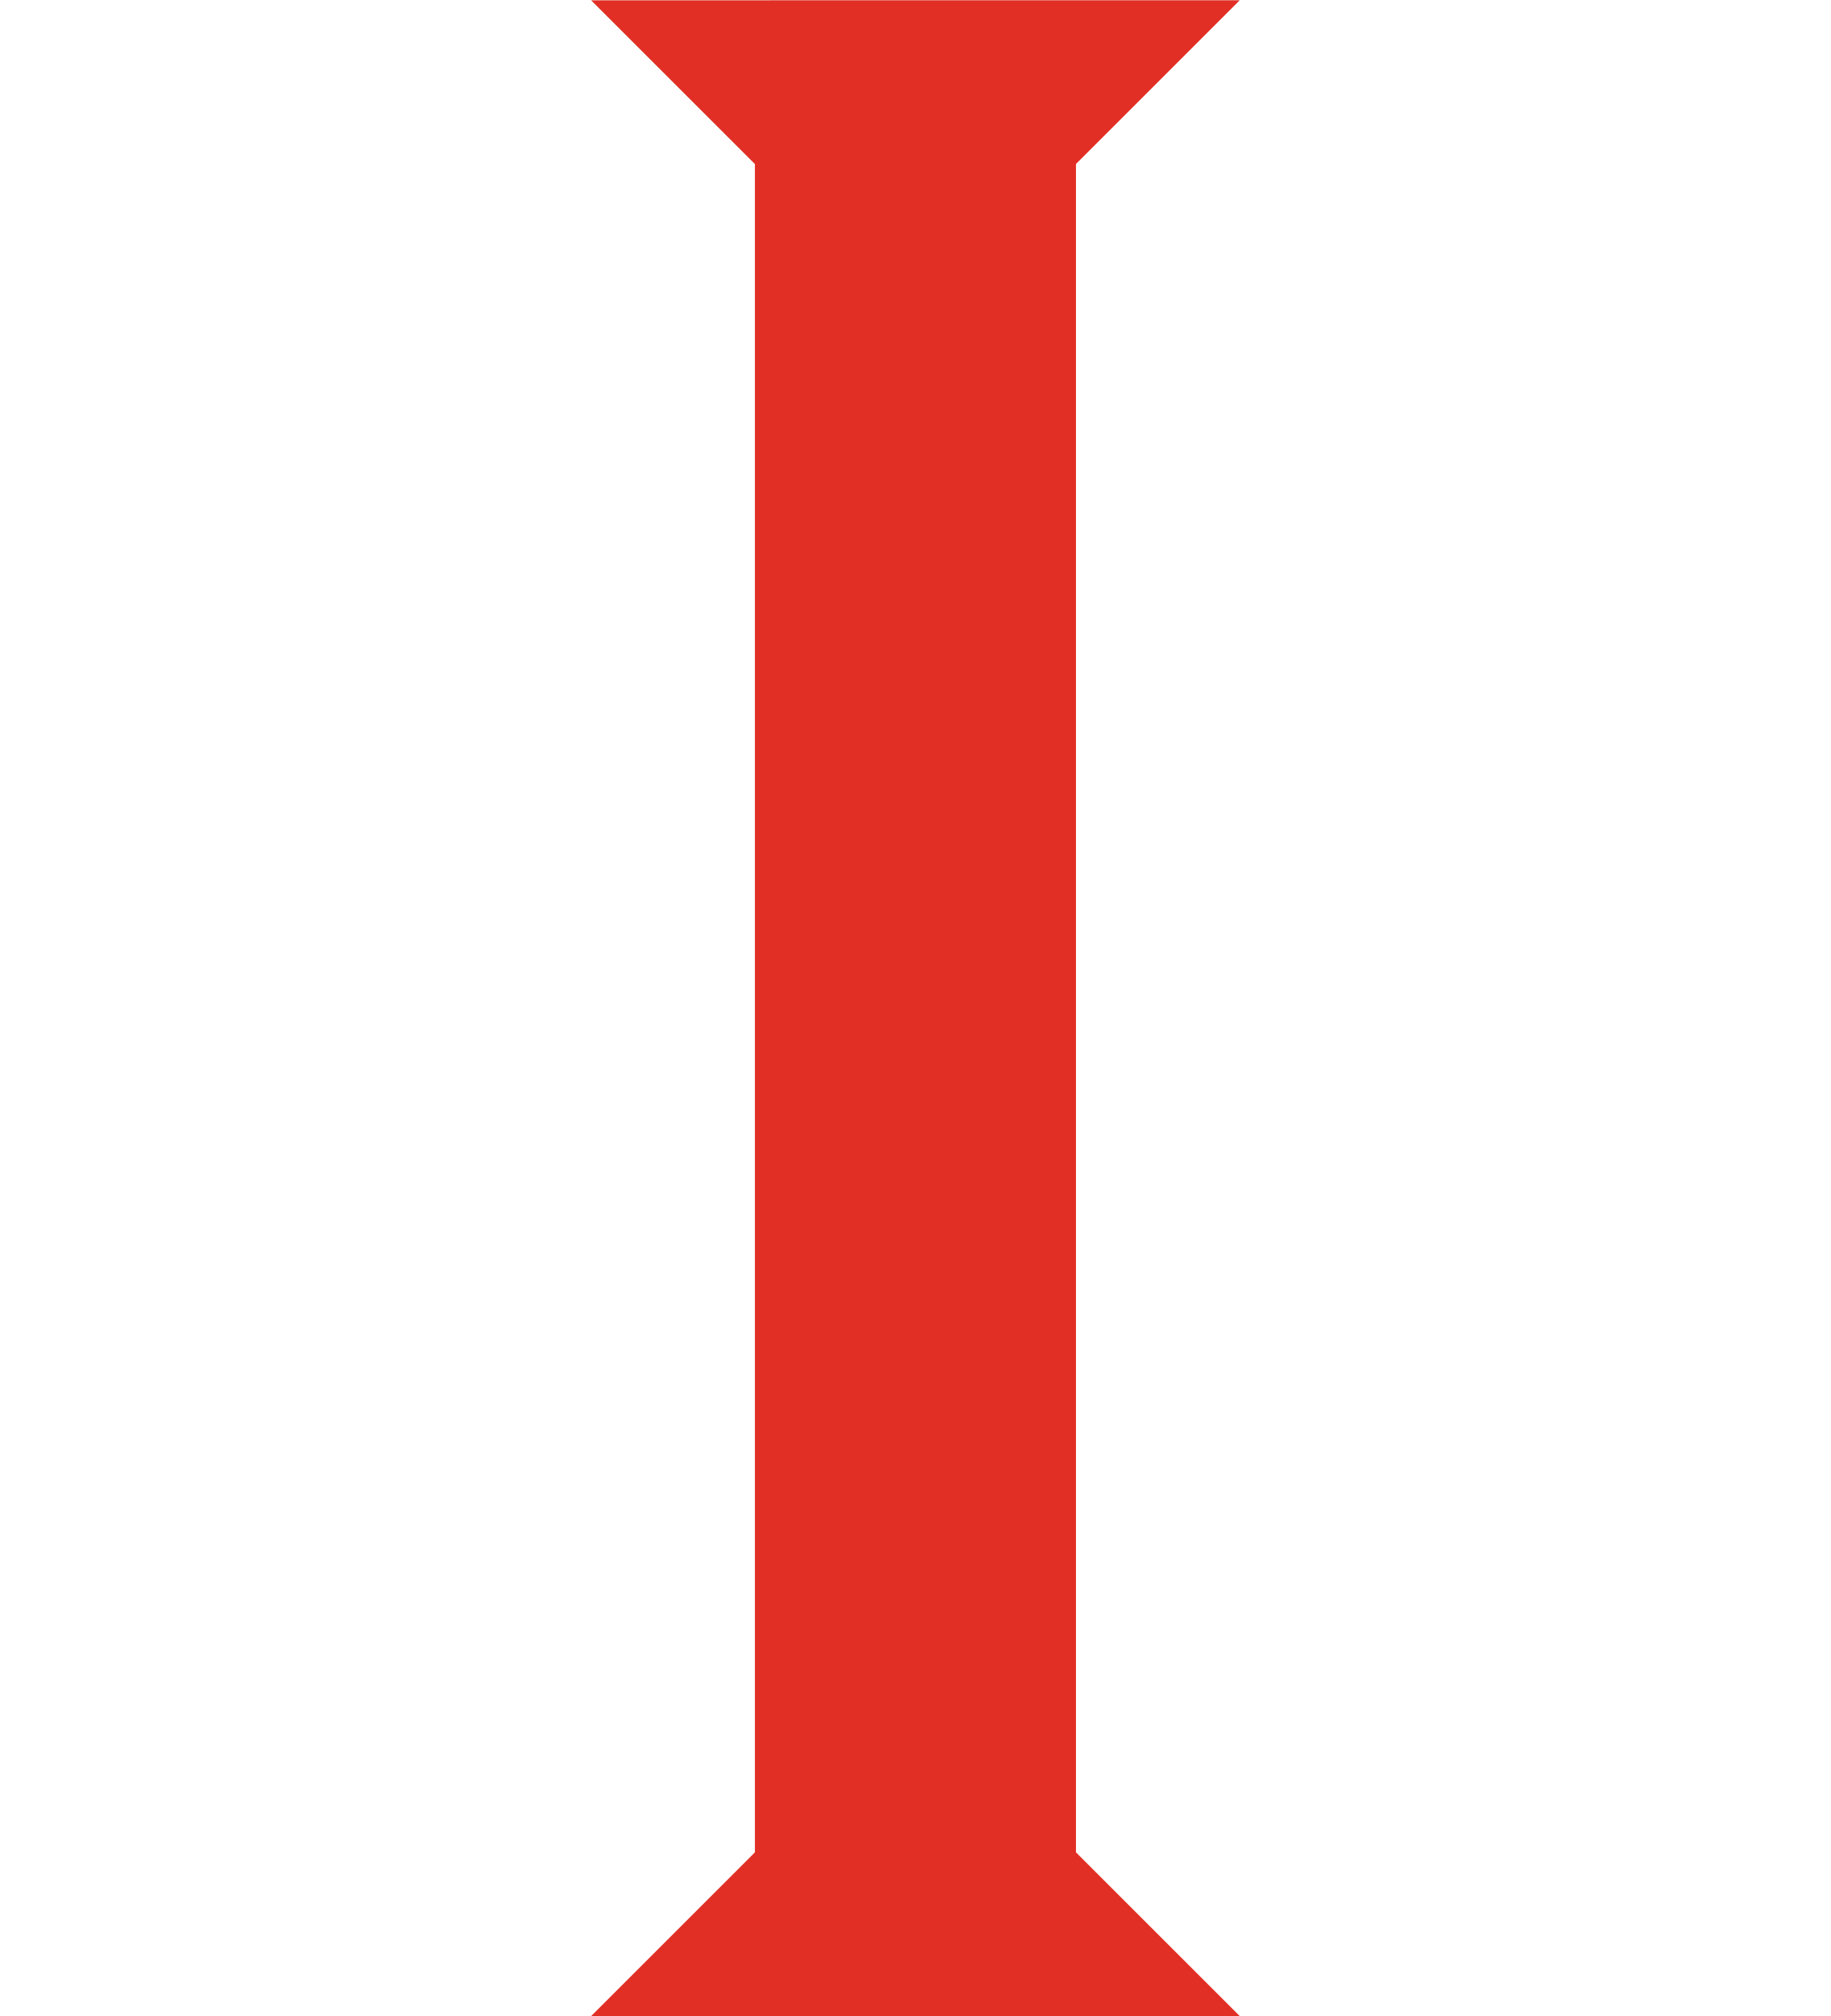
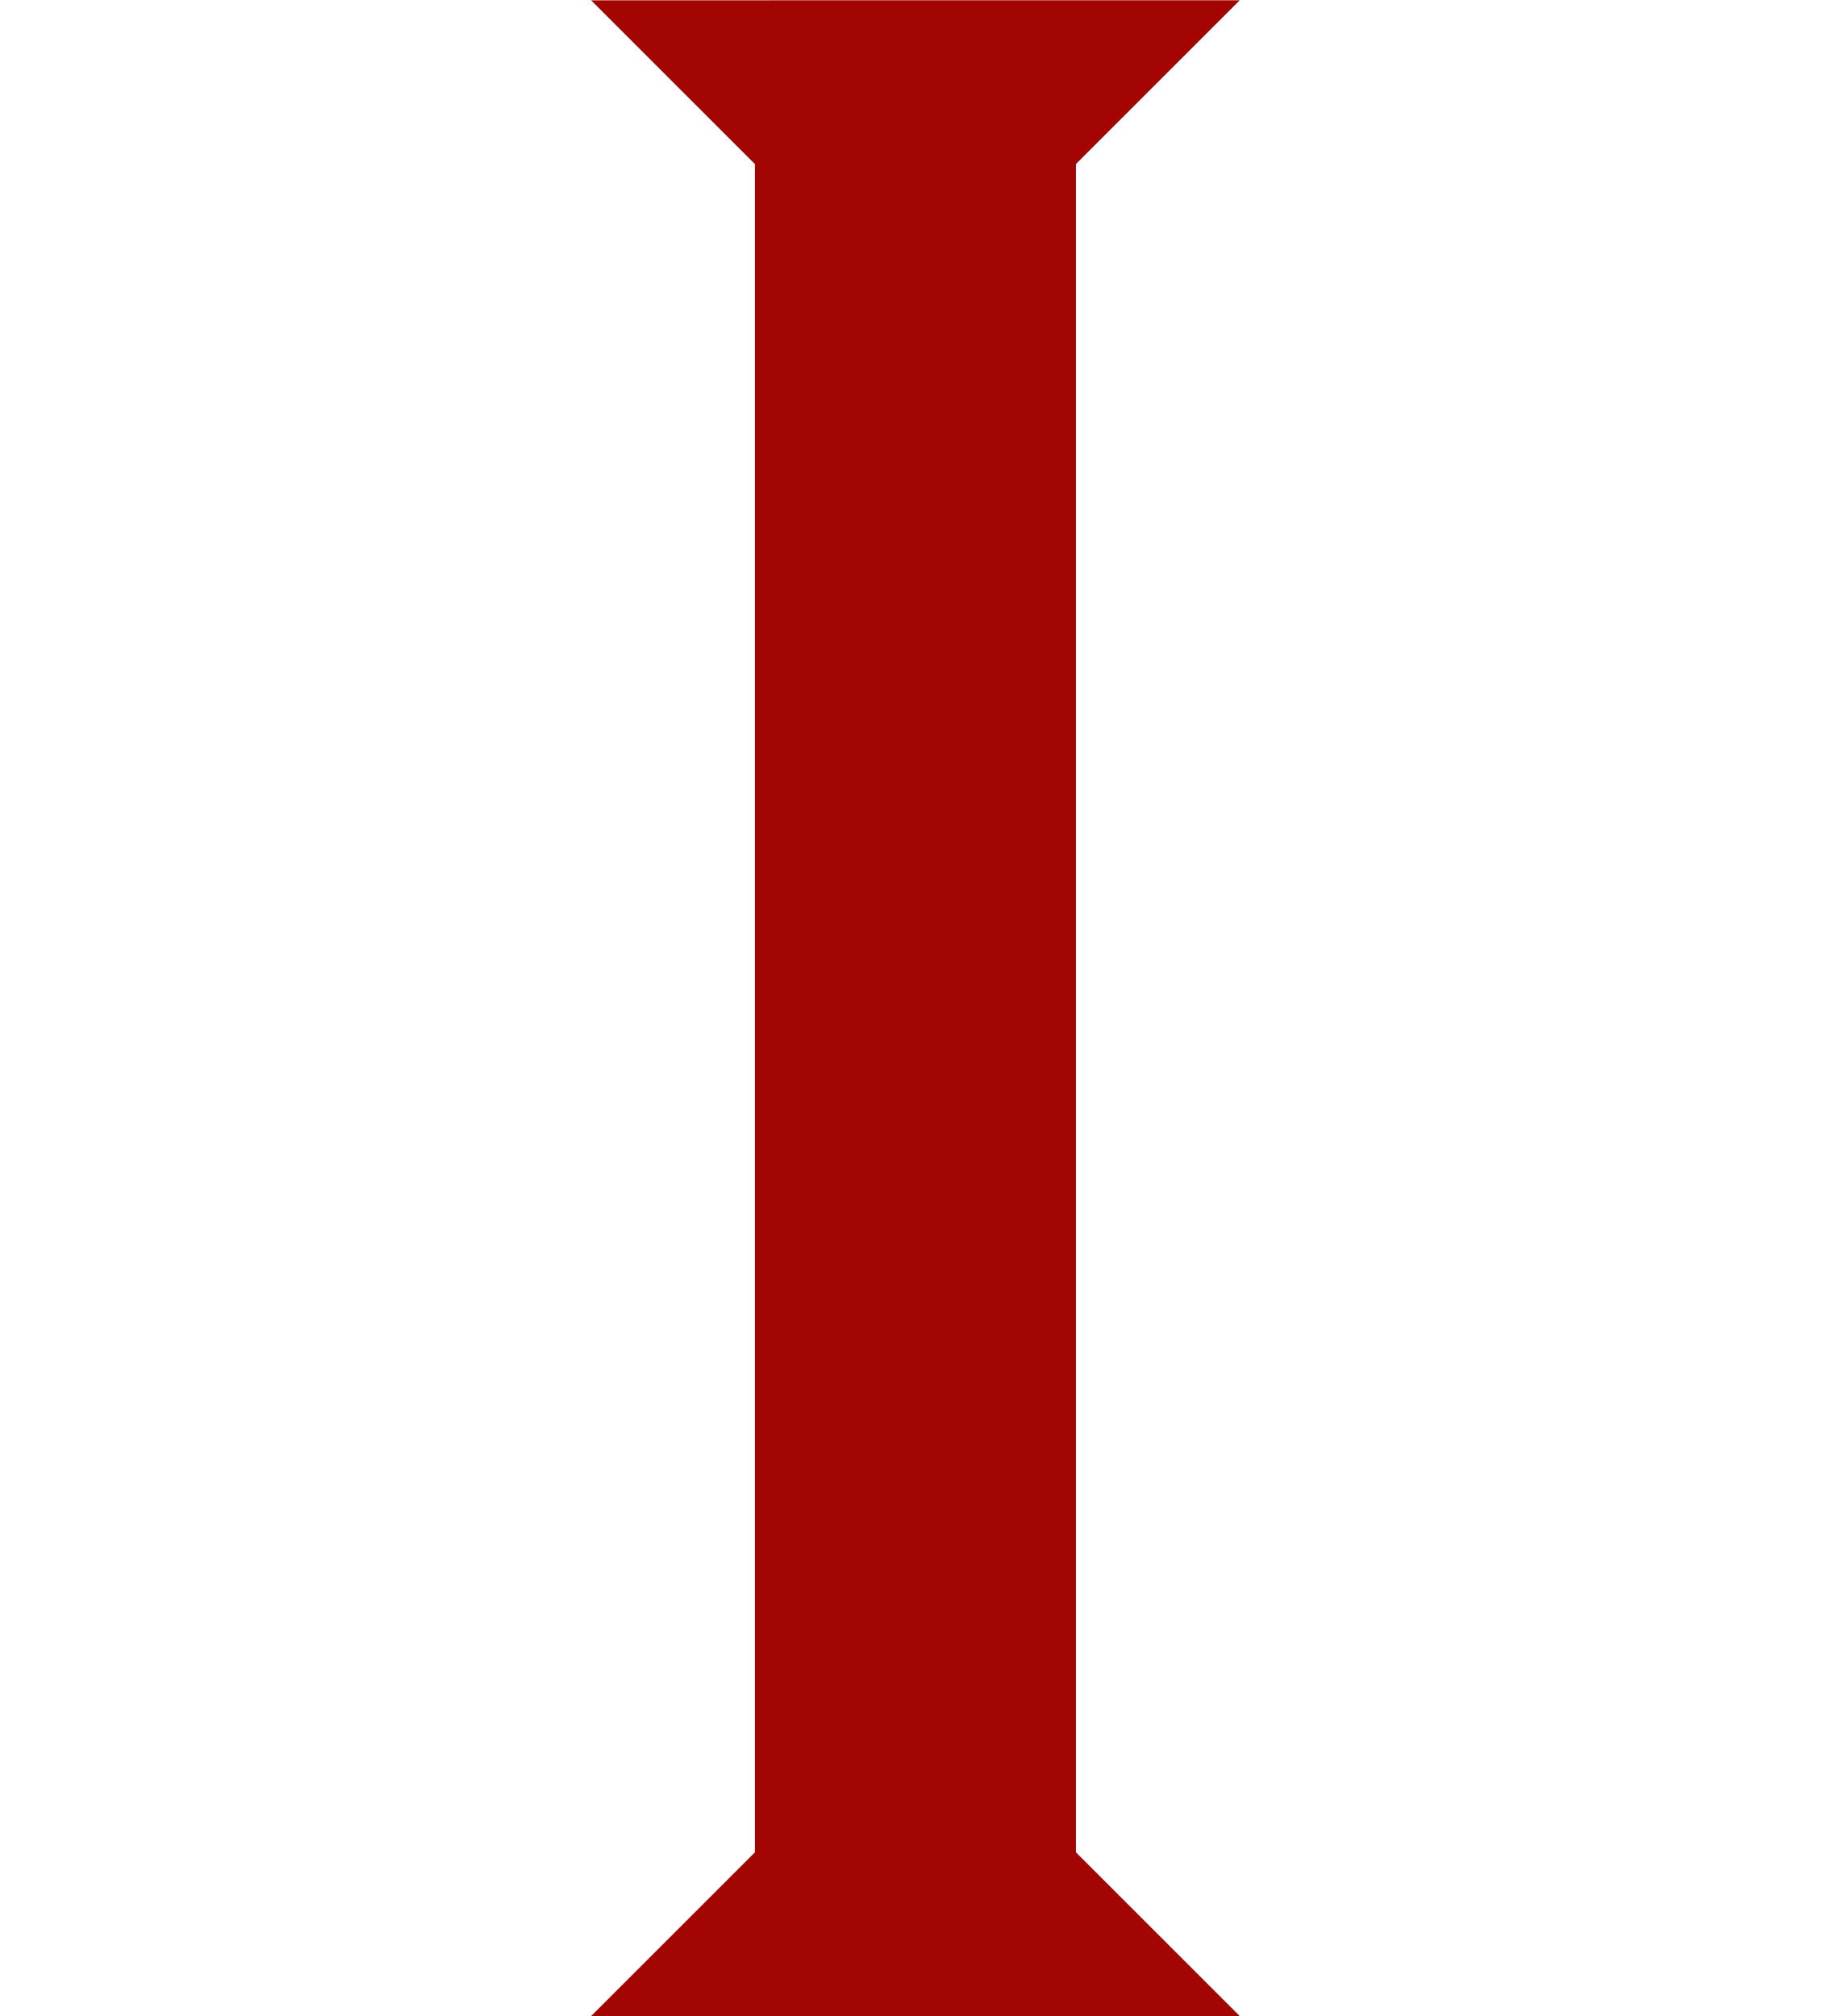
<svg xmlns="http://www.w3.org/2000/svg" width="26.63mm" height="29.331mm" viewBox="0 0 26.63 29.331" version="1.1" id="svg1">
  <defs id="defs1" />
  <g id="layer1" transform="translate(-70.00966,-72.61516)">
    <g id="g1" style="display:inline">
-       <path id="path1-3" style="fill:#e12f26;stroke:none;stroke-width:0.334;stroke-linecap:round;stroke-linejoin:round" d="m 78.608,72.62 2.382,2.382 v 24.563 l -2.382,2.382 h 4.717 4.717 L 85.66,99.565 V 75.001 l 2.382,-2.382 h -4.717 z" />
+       <path id="path1-3" style="fill:#a30503;stroke:none;stroke-width:0.334;stroke-linecap:round;stroke-linejoin:round" d="m 78.608,72.62 2.382,2.382 v 24.563 l -2.382,2.382 h 4.717 4.717 L 85.66,99.565 V 75.001 l 2.382,-2.382 h -4.717 z" />
    </g>
  </g>
  <g id="1" style="display:none">
-     <path id="path2-5" style="display:inline;fill:#e12f26;stroke:none;stroke-width:0.334;stroke-linecap:round;stroke-linejoin:round" d="m 83.687,72.615 h 10.571 2.382 v 2.335 4.717 L 94.258,77.285 H 83.687 Z" transform="translate(-70.00966,-72.61516)" />
+     <path id="path2-5" style="display:inline;fill:#a30503;stroke:none;stroke-width:0.334;stroke-linecap:round;stroke-linejoin:round" d="m 83.687,72.615 h 10.571 2.382 v 2.335 4.717 L 94.258,77.285 H 83.687 Z" transform="translate(-70.00966,-72.61516)" />
  </g>
  <g id="2" style="display:none">
-     <path id="path2-9" style="display:inline;fill:#e12f26;stroke:none;stroke-width:0.334;stroke-linecap:round;stroke-linejoin:round" d="m 83.325,84.337 h 10.571 2.382 v -2.335 -4.717 l -2.382,2.382 h -10.571 z" transform="translate(-70.00966,-72.61516)" />
+     <path id="path2-9" style="display:inline;fill:#a30503;stroke:none;stroke-width:0.334;stroke-linecap:round;stroke-linejoin:round" d="m 83.325,84.337 h 10.571 2.382 v -2.335 -4.717 l -2.382,2.382 h -10.571 z" transform="translate(-70.00966,-72.61516)" />
  </g>
  <g id="3" style="display:none">
-     <path id="path2-1-5" style="display:inline;fill:#e12f26;stroke:none;stroke-width:0.334;stroke-linecap:round;stroke-linejoin:round" d="m 96.639,81.725 -6.914,-7.421 -1.684,-1.684 -1.651,1.651 -3.335,3.335 h 3.368 l 7.475,7.475 z" transform="translate(-70.00966,-72.61516)" />
+     <path id="path2-1-5" style="display:inline;fill:#a30503;stroke:none;stroke-width:0.334;stroke-linecap:round;stroke-linejoin:round" d="m 96.639,81.725 -6.914,-7.421 -1.684,-1.684 -1.651,1.651 -3.335,3.335 h 3.368 l 7.475,7.475 z" transform="translate(-70.00966,-72.61516)" />
  </g>
  <g id="4" style="display:none">
-     <path id="path2-1-54" style="display:inline;fill:#e12f26;stroke:none;stroke-width:0.334;stroke-linecap:round;stroke-linejoin:round" d="m 94.818,78.124 -7.475,7.475 -1.684,1.684 -1.651,-1.651 -2.806,-3.335 h 2.839 l 7.475,-7.475 z" transform="translate(-70.00966,-72.61516)" />
+     <path id="path2-1-54" style="display:inline;fill:#a30503;stroke:none;stroke-width:0.334;stroke-linecap:round;stroke-linejoin:round" d="m 94.818,78.124 -7.475,7.475 -1.684,1.684 -1.651,-1.651 -2.806,-3.335 h 2.839 l 7.475,-7.475 z" transform="translate(-70.00966,-72.61516)" />
  </g>
  <g id="5" style="display:none">
-     <path id="path5-4" style="display:inline;fill:#e12f26;stroke:none;stroke-width:0.334;stroke-linecap:round;stroke-linejoin:round" d="m 92.711,77.285 v 8.042 l -4.67,1.964 v -2.382 -5.66 z" transform="translate(-70.00966,-72.61516)" />
+     <path id="path5-4" style="display:inline;fill:#a30503;stroke:none;stroke-width:0.334;stroke-linecap:round;stroke-linejoin:round" d="m 92.711,77.285 v 8.042 l -4.67,1.964 v -2.382 -5.66 z" transform="translate(-70.00966,-72.61516)" />
  </g>
  <g id="6" style="display:none">
-     <path id="path5-49" style="display:inline;fill:#e12f26;stroke:none;stroke-width:0.334;stroke-linecap:round;stroke-linejoin:round" d="m 24.818,0.005 v 10.988 l -4.67,1.964 v -5.328 l 0.041,-7.624 z" />
+     <path id="path5-49" style="display:inline;fill:#a30503;stroke:none;stroke-width:0.334;stroke-linecap:round;stroke-linejoin:round" d="m 24.818,0.005 v 10.988 l -4.67,1.964 v -5.328 l 0.041,-7.624 z" />
  </g>
  <g id="7" style="display:none">
    <g id="g2" style="display:inline" transform="translate(-70.00966,-72.61516)">
-       <path id="path5-0" style="fill:#e12f26;stroke:none;stroke-width:0.334;stroke-linecap:round;stroke-linejoin:round" d="m 96.639,72.62 v 10.988 l -4.67,1.964 v -5.328 -7.624 z" />
-       <path id="path6-6" style="fill:#e12f26;stroke:none;stroke-width:0.334;stroke-linecap:round;stroke-linejoin:round" d="m 96.639,77.29 h -10.988 l -1.964,-4.67 h 5.328 7.624 z" />
+       <path id="path5-0" style="fill:#a30503;stroke:none;stroke-width:0.334;stroke-linecap:round;stroke-linejoin:round" d="m 96.639,72.62 v 10.988 l -4.67,1.964 v -5.328 -7.624 z" />
+       <path id="path6-6" style="fill:#a30503;stroke:none;stroke-width:0.334;stroke-linecap:round;stroke-linejoin:round" d="m 96.639,77.29 h -10.988 l -1.964,-4.67 h 5.328 7.624 z" />
    </g>
  </g>
  <g id="8" style="display:none">
    <g id="g3" style="display:inline" transform="translate(-70.00966,-72.61516)">
-       <path id="path5-7" style="fill:#e12f26;stroke:none;stroke-width:0.334;stroke-linecap:round;stroke-linejoin:round" d="m 96.639,85.572 v -10.988 l -4.67,-1.964 v 5.328 7.624 z" />
-       <path id="path6-7" style="fill:#e12f26;stroke:none;stroke-width:0.334;stroke-linecap:round;stroke-linejoin:round" d="m 96.639,82.866 h -10.988 l -1.964,4.67 h 5.328 7.624 z" />
+       <path id="path5-7" style="fill:#a30503;stroke:none;stroke-width:0.334;stroke-linecap:round;stroke-linejoin:round" d="m 96.639,85.572 v -10.988 l -4.67,-1.964 v 5.328 7.624 z" />
+       <path id="path6-7" style="fill:#a30503;stroke:none;stroke-width:0.334;stroke-linecap:round;stroke-linejoin:round" d="m 96.639,82.866 h -10.988 l -1.964,4.67 h 5.328 7.624 z" />
    </g>
  </g>
  <g id="9" style="display:none">
    <g id="g4" style="display:inline" transform="translate(-70.00966,-72.61516)">
-       <path id="path5-9" style="fill:#e12f26;stroke:none;stroke-width:0.334;stroke-linecap:round;stroke-linejoin:round" d="M 96.639,85.572 V 74.584 l -4.67,-1.964 v 5.328 7.624 z" />
-       <path id="path6-0" style="fill:#e12f26;stroke:none;stroke-width:0.334;stroke-linecap:round;stroke-linejoin:round" d="m 96.639,82.866 h -10.988 l -1.964,4.67 h 5.328 7.624 z" />
-       <path id="path8-8" style="fill:#e12f26;stroke:none;stroke-width:0.334;stroke-linecap:round;stroke-linejoin:round" d="m 96.639,72.615 h -10.988 l -1.964,4.67 h 5.328 7.624 z" />
+       <path id="path5-9" style="fill:#a30503;stroke:none;stroke-width:0.334;stroke-linecap:round;stroke-linejoin:round" d="M 96.639,85.572 V 74.584 l -4.67,-1.964 v 5.328 7.624 z" />
+       <path id="path6-0" style="fill:#a30503;stroke:none;stroke-width:0.334;stroke-linecap:round;stroke-linejoin:round" d="m 96.639,82.866 h -10.988 l -1.964,4.67 h 5.328 7.624 z" />
+       <path id="path8-8" style="fill:#a30503;stroke:none;stroke-width:0.334;stroke-linecap:round;stroke-linejoin:round" d="m 96.639,72.615 h -10.988 l -1.964,4.67 h 5.328 7.624 z" />
    </g>
  </g>
  <g id="10" style="display:none">
-     <path id="path3-7" style="display:inline;fill:#e12f26;stroke:none;stroke-width:0.334;stroke-linecap:round;stroke-linejoin:round" d="m 82.962,72.615 h -10.571 -2.382 v 2.335 4.717 l 2.382,-2.382 h 10.571 z" transform="translate(-70.00966,-72.61516)" />
+     <path id="path3-7" style="display:inline;fill:#a30503;stroke:none;stroke-width:0.334;stroke-linecap:round;stroke-linejoin:round" d="m 82.962,72.615 h -10.571 -2.382 v 2.335 4.717 l 2.382,-2.382 h 10.571 z" transform="translate(-70.00966,-72.61516)" />
  </g>
  <g id="20" style="display:none">
-     <path id="path3-9" style="display:inline;fill:#e12f26;stroke:none;stroke-width:0.334;stroke-linecap:round;stroke-linejoin:round" d="m 82.962,84.337 h -10.571 -2.382 v -2.335 -4.717 l 2.382,2.382 h 10.571 z" transform="translate(-70.00966,-72.61516)" />
+     <path id="path3-9" style="display:inline;fill:#a30503;stroke:none;stroke-width:0.334;stroke-linecap:round;stroke-linejoin:round" d="m 82.962,84.337 h -10.571 -2.382 v -2.335 -4.717 l 2.382,2.382 h 10.571 z" transform="translate(-70.00966,-72.61516)" />
  </g>
  <g id="30" style="display:none">
-     <path id="path5-3" style="display:inline;fill:#e12f26;stroke:none;stroke-width:0.334;stroke-linecap:round;stroke-linejoin:round" d="m 70.01,81.778 6.914,-7.475 1.684,-1.684 1.651,1.651 3.335,3.335 h -3.368 l -7.475,7.475 z" transform="translate(-70.00966,-72.61516)" />
+     <path id="path5-3" style="display:inline;fill:#a30503;stroke:none;stroke-width:0.334;stroke-linecap:round;stroke-linejoin:round" d="m 70.01,81.778 6.914,-7.475 1.684,-1.684 1.651,1.651 3.335,3.335 h -3.368 l -7.475,7.475 z" transform="translate(-70.00966,-72.61516)" />
  </g>
  <g id="40" style="display:none">
-     <path id="path5-37" style="display:inline;fill:#e12f26;stroke:none;stroke-width:0.334;stroke-linecap:round;stroke-linejoin:round" d="m 71.831,78.124 7.475,7.475 1.684,1.684 1.651,-1.651 2.806,-3.335 h -2.839 l -7.475,-7.475 z" transform="translate(-70.00966,-72.61516)" />
+     <path id="path5-37" style="display:inline;fill:#a30503;stroke:none;stroke-width:0.334;stroke-linecap:round;stroke-linejoin:round" d="m 71.831,78.124 7.475,7.475 1.684,1.684 1.651,-1.651 2.806,-3.335 h -2.839 l -7.475,-7.475 z" transform="translate(-70.00966,-72.61516)" />
  </g>
  <g id="50" style="display:none">
-     <path id="path4-4-0-6" style="display:inline;fill:#e12f26;stroke:none;stroke-width:0.334;stroke-linecap:round;stroke-linejoin:round" d="m 78.608,77.285 v 8.042 l -4.67,1.964 v -2.382 -5.66 z" transform="translate(-70.00966,-72.61516)" />
+     <path id="path4-4-0-6" style="display:inline;fill:#a30503;stroke:none;stroke-width:0.334;stroke-linecap:round;stroke-linejoin:round" d="m 78.608,77.285 v 8.042 l -4.67,1.964 v -2.382 -5.66 z" transform="translate(-70.00966,-72.61516)" />
  </g>
  <g id="60" style="display:none">
-     <path id="path4-4-0-7" style="display:inline;fill:#e12f26;stroke:none;stroke-width:0.334;stroke-linecap:round;stroke-linejoin:round" d="m 1.812,0.005 v 10.988 l 4.67,1.964 V 7.629 0 Z" />
+     <path id="path4-4-0-7" style="display:inline;fill:#a30503;stroke:none;stroke-width:0.334;stroke-linecap:round;stroke-linejoin:round" d="m 1.812,0.005 v 10.988 l 4.67,1.964 V 7.629 0 Z" />
  </g>
  <g id="70" style="display:none">
    <g id="g5" style="display:inline" transform="translate(-70.00966,-72.61516)">
-       <path id="path4-4-0-9" style="fill:#e12f26;stroke:none;stroke-width:0.334;stroke-linecap:round;stroke-linejoin:round" d="m 70.01,72.62 v 10.988 l 4.67,1.964 v -5.328 -7.624 z" />
-       <path id="path7-1" style="fill:#e12f26;stroke:none;stroke-width:0.334;stroke-linecap:round;stroke-linejoin:round" d="m 70.01,77.29 h 10.988 L 82.962,72.62 h -5.328 -7.624 z" />
+       <path id="path4-4-0-9" style="fill:#a30503;stroke:none;stroke-width:0.334;stroke-linecap:round;stroke-linejoin:round" d="m 70.01,72.62 v 10.988 l 4.67,1.964 v -5.328 -7.624 z" />
+       <path id="path7-1" style="fill:#a30503;stroke:none;stroke-width:0.334;stroke-linecap:round;stroke-linejoin:round" d="m 70.01,77.29 h 10.988 L 82.962,72.62 h -5.328 -7.624 z" />
    </g>
  </g>
  <g id="80" style="display:none">
    <g id="g6" style="display:inline" transform="translate(-70.00966,-72.61516)">
-       <path id="path4-4-0-3" style="fill:#e12f26;stroke:none;stroke-width:0.334;stroke-linecap:round;stroke-linejoin:round" d="m 70.01,85.572 v -10.988 l 4.67,-1.964 v 5.328 7.624 z" />
-       <path id="path7-9" style="fill:#e12f26;stroke:none;stroke-width:0.334;stroke-linecap:round;stroke-linejoin:round" d="m 70.01,82.866 h 10.988 l 1.964,4.67 h -5.328 -7.624 z" />
+       <path id="path4-4-0-3" style="fill:#a30503;stroke:none;stroke-width:0.334;stroke-linecap:round;stroke-linejoin:round" d="m 70.01,85.572 v -10.988 l 4.67,-1.964 v 5.328 7.624 z" />
+       <path id="path7-9" style="fill:#a30503;stroke:none;stroke-width:0.334;stroke-linecap:round;stroke-linejoin:round" d="m 70.01,82.866 h 10.988 l 1.964,4.67 h -5.328 -7.624 z" />
    </g>
  </g>
  <g id="90" style="display:none">
    <g id="g7" style="display:inline" transform="translate(-70.00966,-72.61516)">
-       <path id="path4-4-0-8" style="fill:#e12f26;stroke:none;stroke-width:0.334;stroke-linecap:round;stroke-linejoin:round" d="m 70.01,85.572 v -10.988 l 4.67,-1.964 v 5.328 7.624 z" />
-       <path id="path7-5" style="fill:#e12f26;stroke:none;stroke-width:0.334;stroke-linecap:round;stroke-linejoin:round" d="m 70.01,82.866 h 10.988 l 1.964,4.67 h -5.328 -7.624 z" />
-       <path id="path9-6" style="fill:#e12f26;stroke:none;stroke-width:0.334;stroke-linecap:round;stroke-linejoin:round" d="m 70.01,72.615 h 10.988 l 1.964,4.67 h -5.328 -7.624 z" />
+       <path id="path4-4-0-8" style="fill:#a30503;stroke:none;stroke-width:0.334;stroke-linecap:round;stroke-linejoin:round" d="m 70.01,85.572 v -10.988 l 4.67,-1.964 v 5.328 7.624 z" />
+       <path id="path7-5" style="fill:#a30503;stroke:none;stroke-width:0.334;stroke-linecap:round;stroke-linejoin:round" d="m 70.01,82.866 h 10.988 l 1.964,4.67 h -5.328 -7.624 z" />
+       <path id="path9-6" style="fill:#a30503;stroke:none;stroke-width:0.334;stroke-linecap:round;stroke-linejoin:round" d="m 70.01,72.615 h 10.988 l 1.964,4.67 h -5.328 -7.624 z" />
    </g>
  </g>
  <g id="100" style="display:none">
-     <path id="path2-6" style="display:inline;fill:#e12f26;stroke:none;stroke-width:0.334;stroke-linecap:round;stroke-linejoin:round" d="m 83.687,101.946 h 10.571 2.382 v -2.335 -4.717 l -2.382,2.382 h -10.571 z" transform="translate(-70.00966,-72.61516)" />
+     <path id="path2-6" style="display:inline;fill:#a30503;stroke:none;stroke-width:0.334;stroke-linecap:round;stroke-linejoin:round" d="m 83.687,101.946 h 10.571 2.382 v -2.335 -4.717 l -2.382,2.382 h -10.571 z" transform="translate(-70.00966,-72.61516)" />
  </g>
  <g id="200" style="display:none">
-     <path id="path4-6" style="display:inline;fill:#e12f26;stroke:none;stroke-width:0.334;stroke-linecap:round;stroke-linejoin:round" d="m 83.687,89.978 h 10.571 2.382 v 2.335 4.717 l -2.382,-2.382 h -10.571 z" transform="translate(-70.00966,-72.61516)" />
+     <path id="path4-6" style="display:inline;fill:#a30503;stroke:none;stroke-width:0.334;stroke-linecap:round;stroke-linejoin:round" d="m 83.687,89.978 h 10.571 2.382 v 2.335 4.717 l -2.382,-2.382 h -10.571 z" transform="translate(-70.00966,-72.61516)" />
  </g>
</svg>
